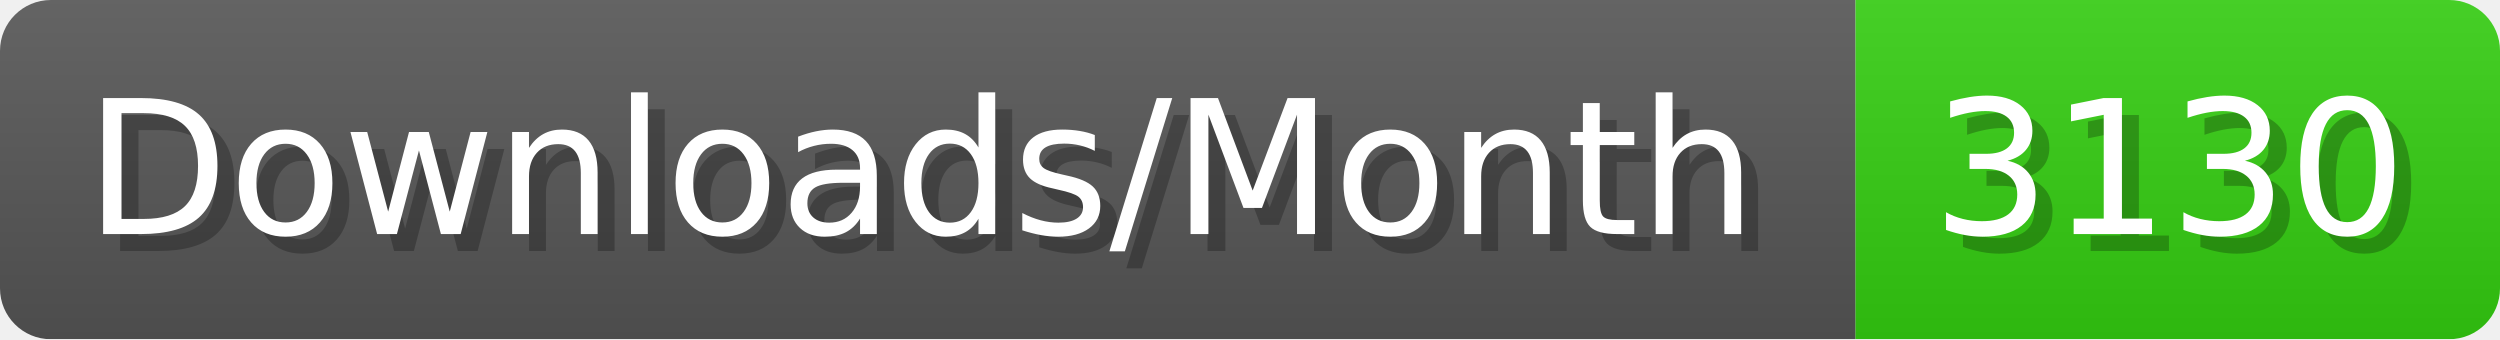
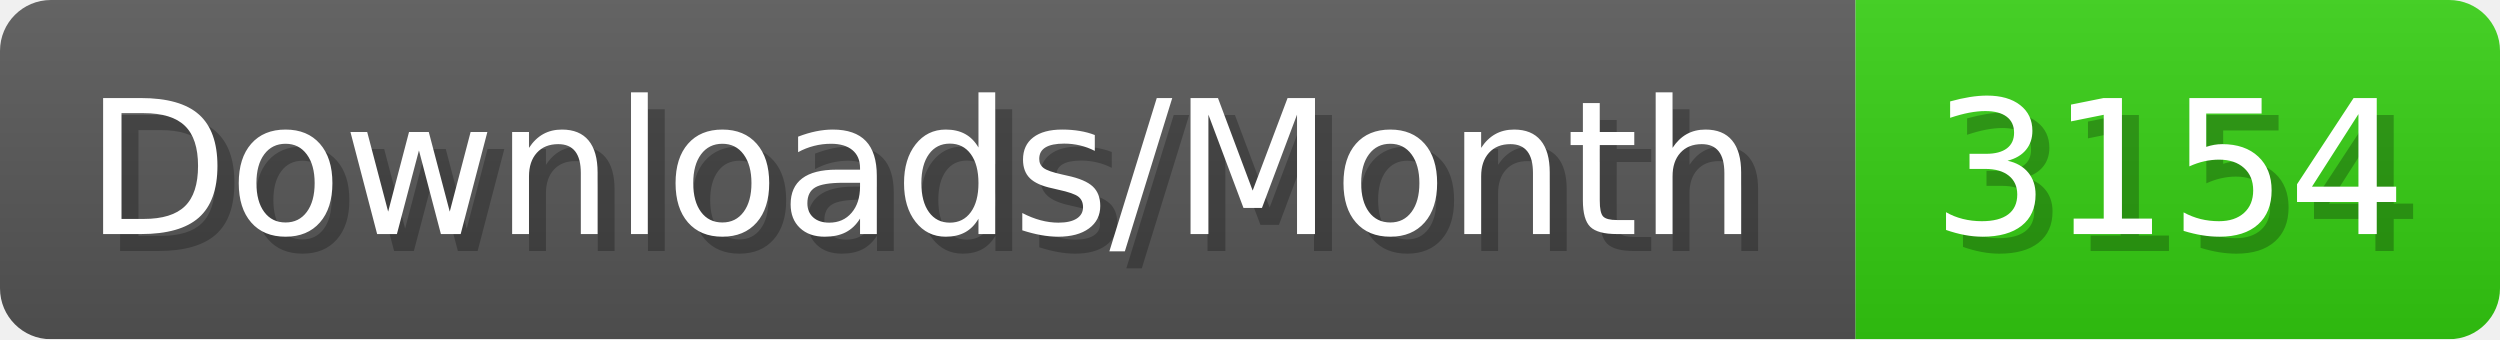
- <svg xmlns="http://www.w3.org/2000/svg" width="147.4" height="20" viewBox="0 0 1474 200" role="img" aria-label="Downloads/Month: 3130">
+ <svg xmlns="http://www.w3.org/2000/svg" width="147.4" height="20" viewBox="0 0 1474 200" role="img" aria-label="Downloads/Month: 3154">
  <linearGradient id="YlXUI" x2="0" y2="100%">
    <stop offset="0" stop-opacity=".1" stop-color="#EEE" />
    <stop offset="1" stop-opacity=".1" />
  </linearGradient>
  <mask id="JHhop">
    <rect width="1474" height="200" rx="30" fill="#FFF" />
  </mask>
  <g mask="url(#JHhop)">
    <rect width="1094" height="200" fill="#555" />
    <rect width="380" height="200" fill="#3C1" x="1094" />
    <rect width="1474" height="200" fill="url(#YlXUI)" />
  </g>
  <g aria-hidden="true" fill="#fff" text-anchor="start" font-family="Verdana,DejaVu Sans,sans-serif" font-size="110">
    <text x="60" y="148" textLength="994" fill="#000" opacity="0.25">Downloads/Month</text>
    <text x="50" y="138" textLength="994">Downloads/Month</text>
-     <text x="1149" y="148" textLength="280" fill="#000" opacity="0.25">3130</text>
-     <text x="1139" y="138" textLength="280">3130</text>
+     <text x="1149" y="148" textLength="280" fill="#000" opacity="0.25">3154</text>
+     <text x="1139" y="138" textLength="280">3154</text>
  </g>
</svg>
